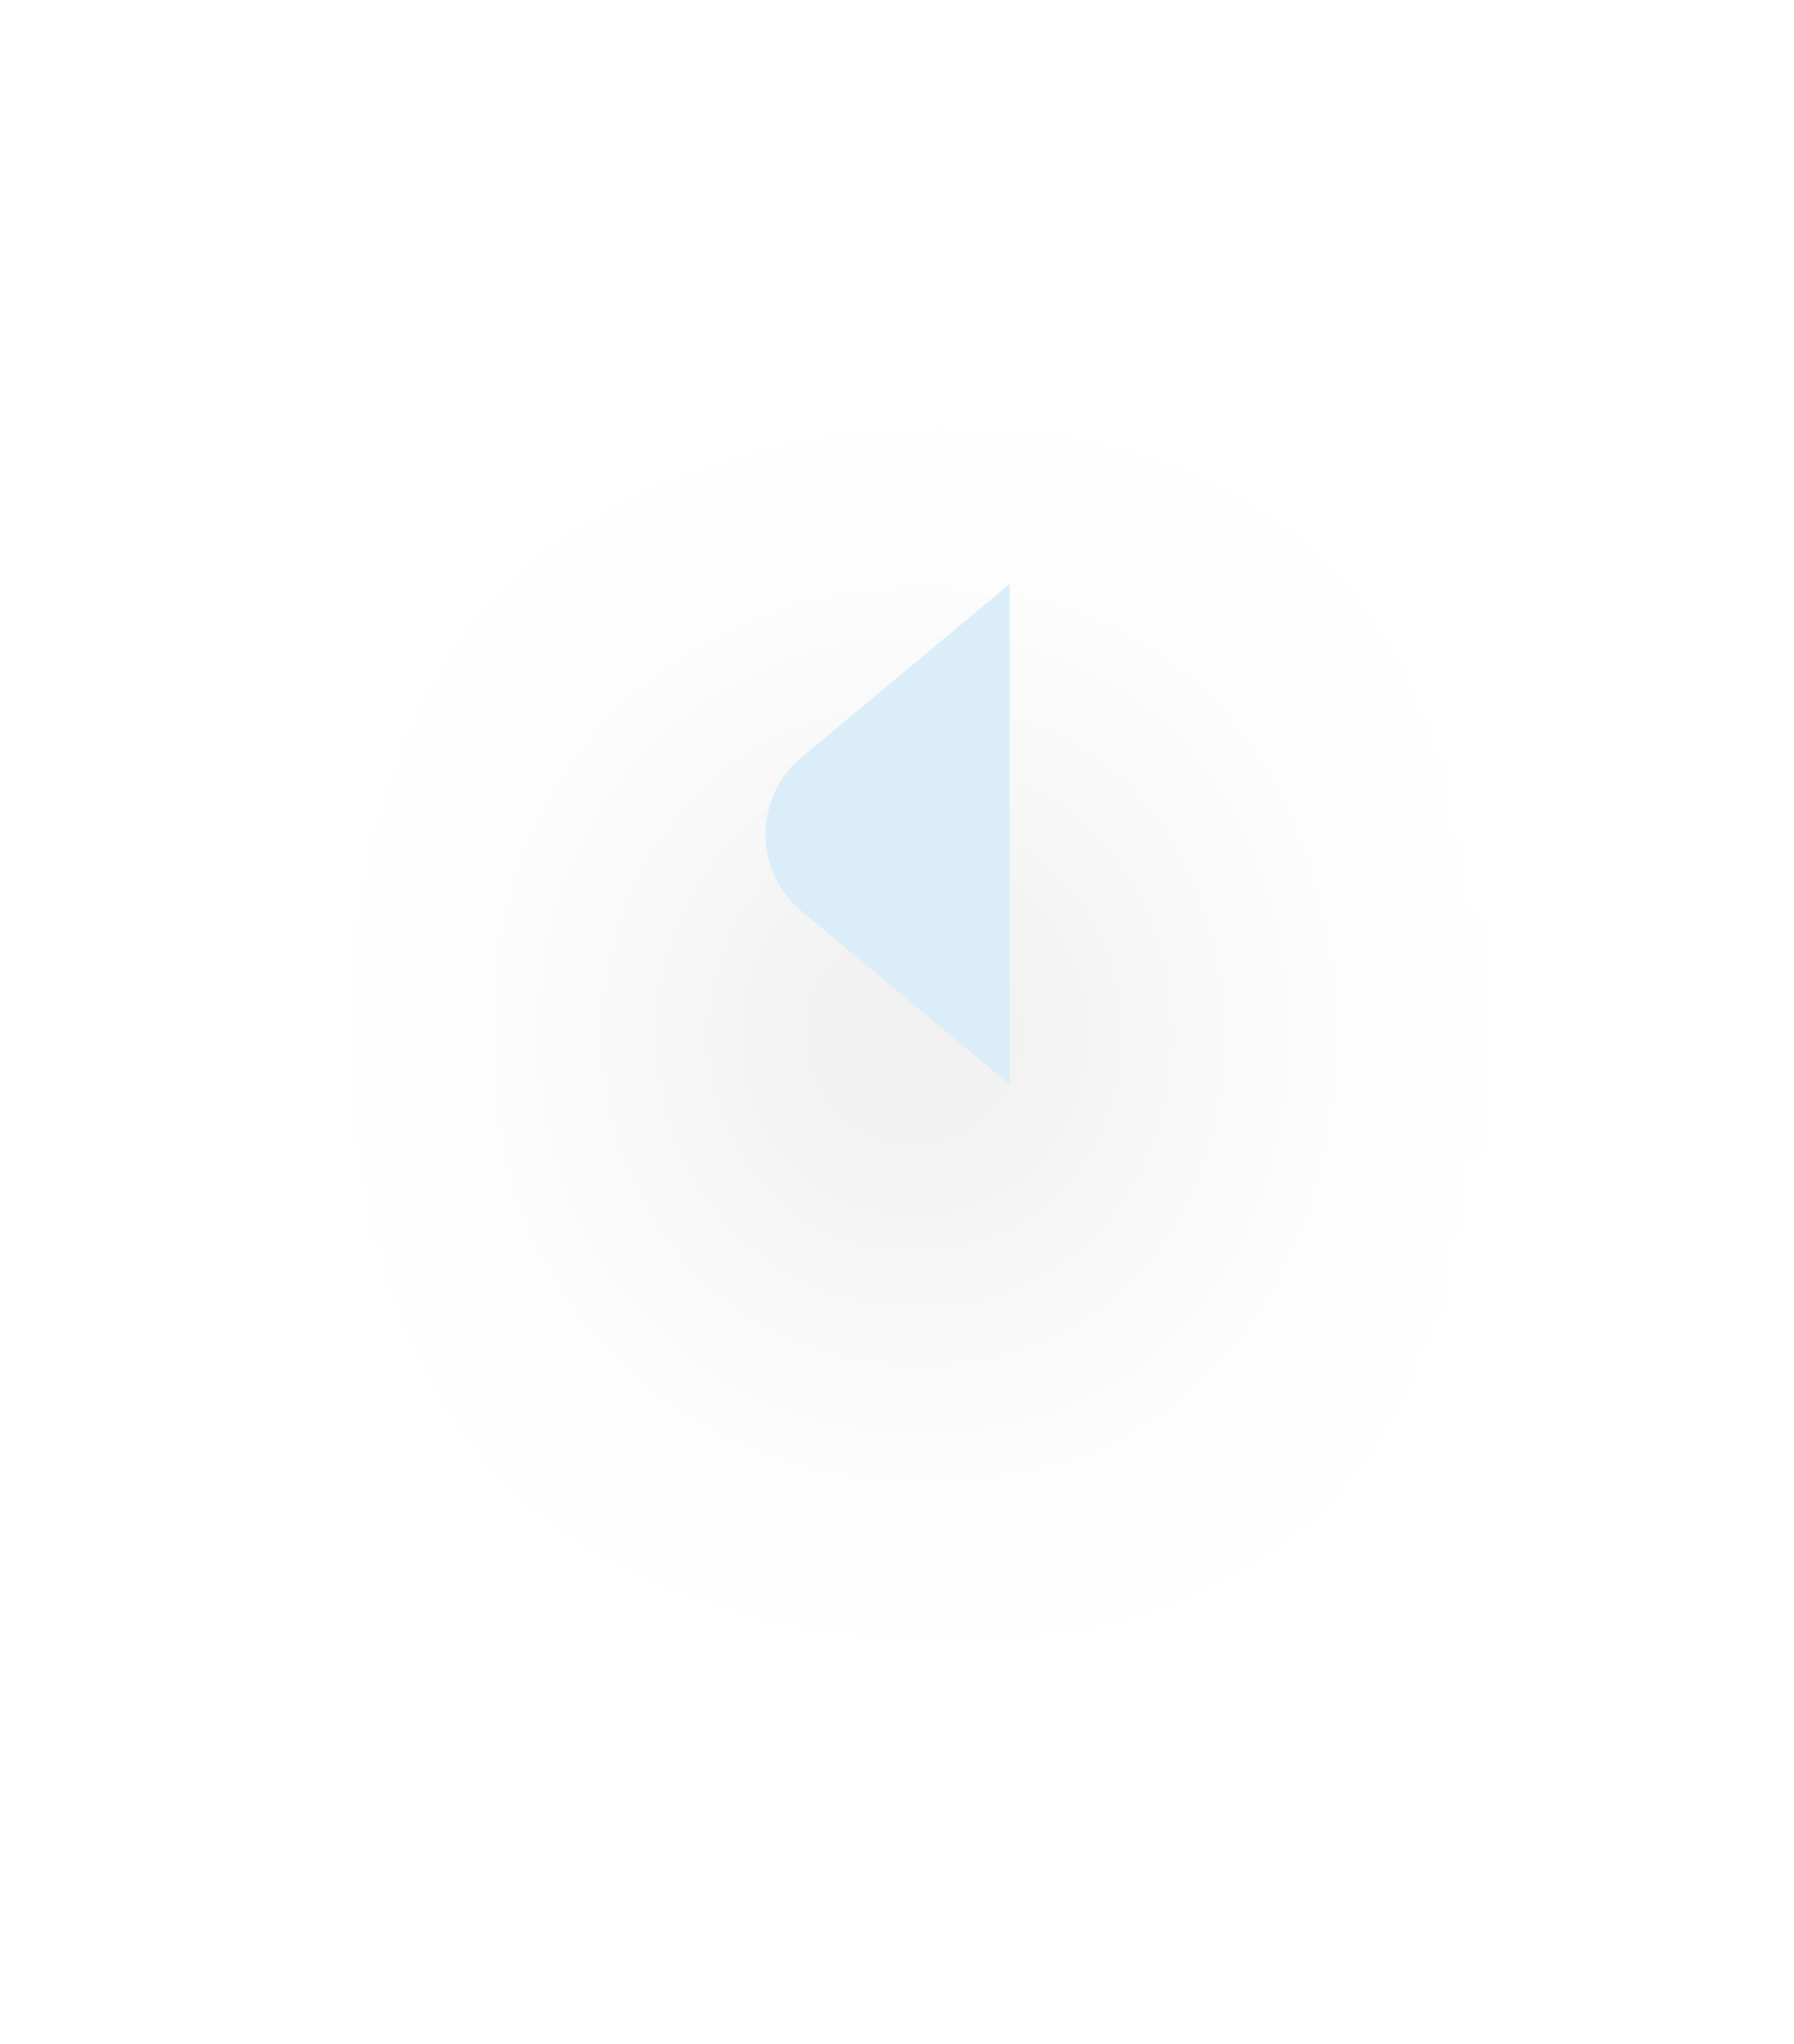
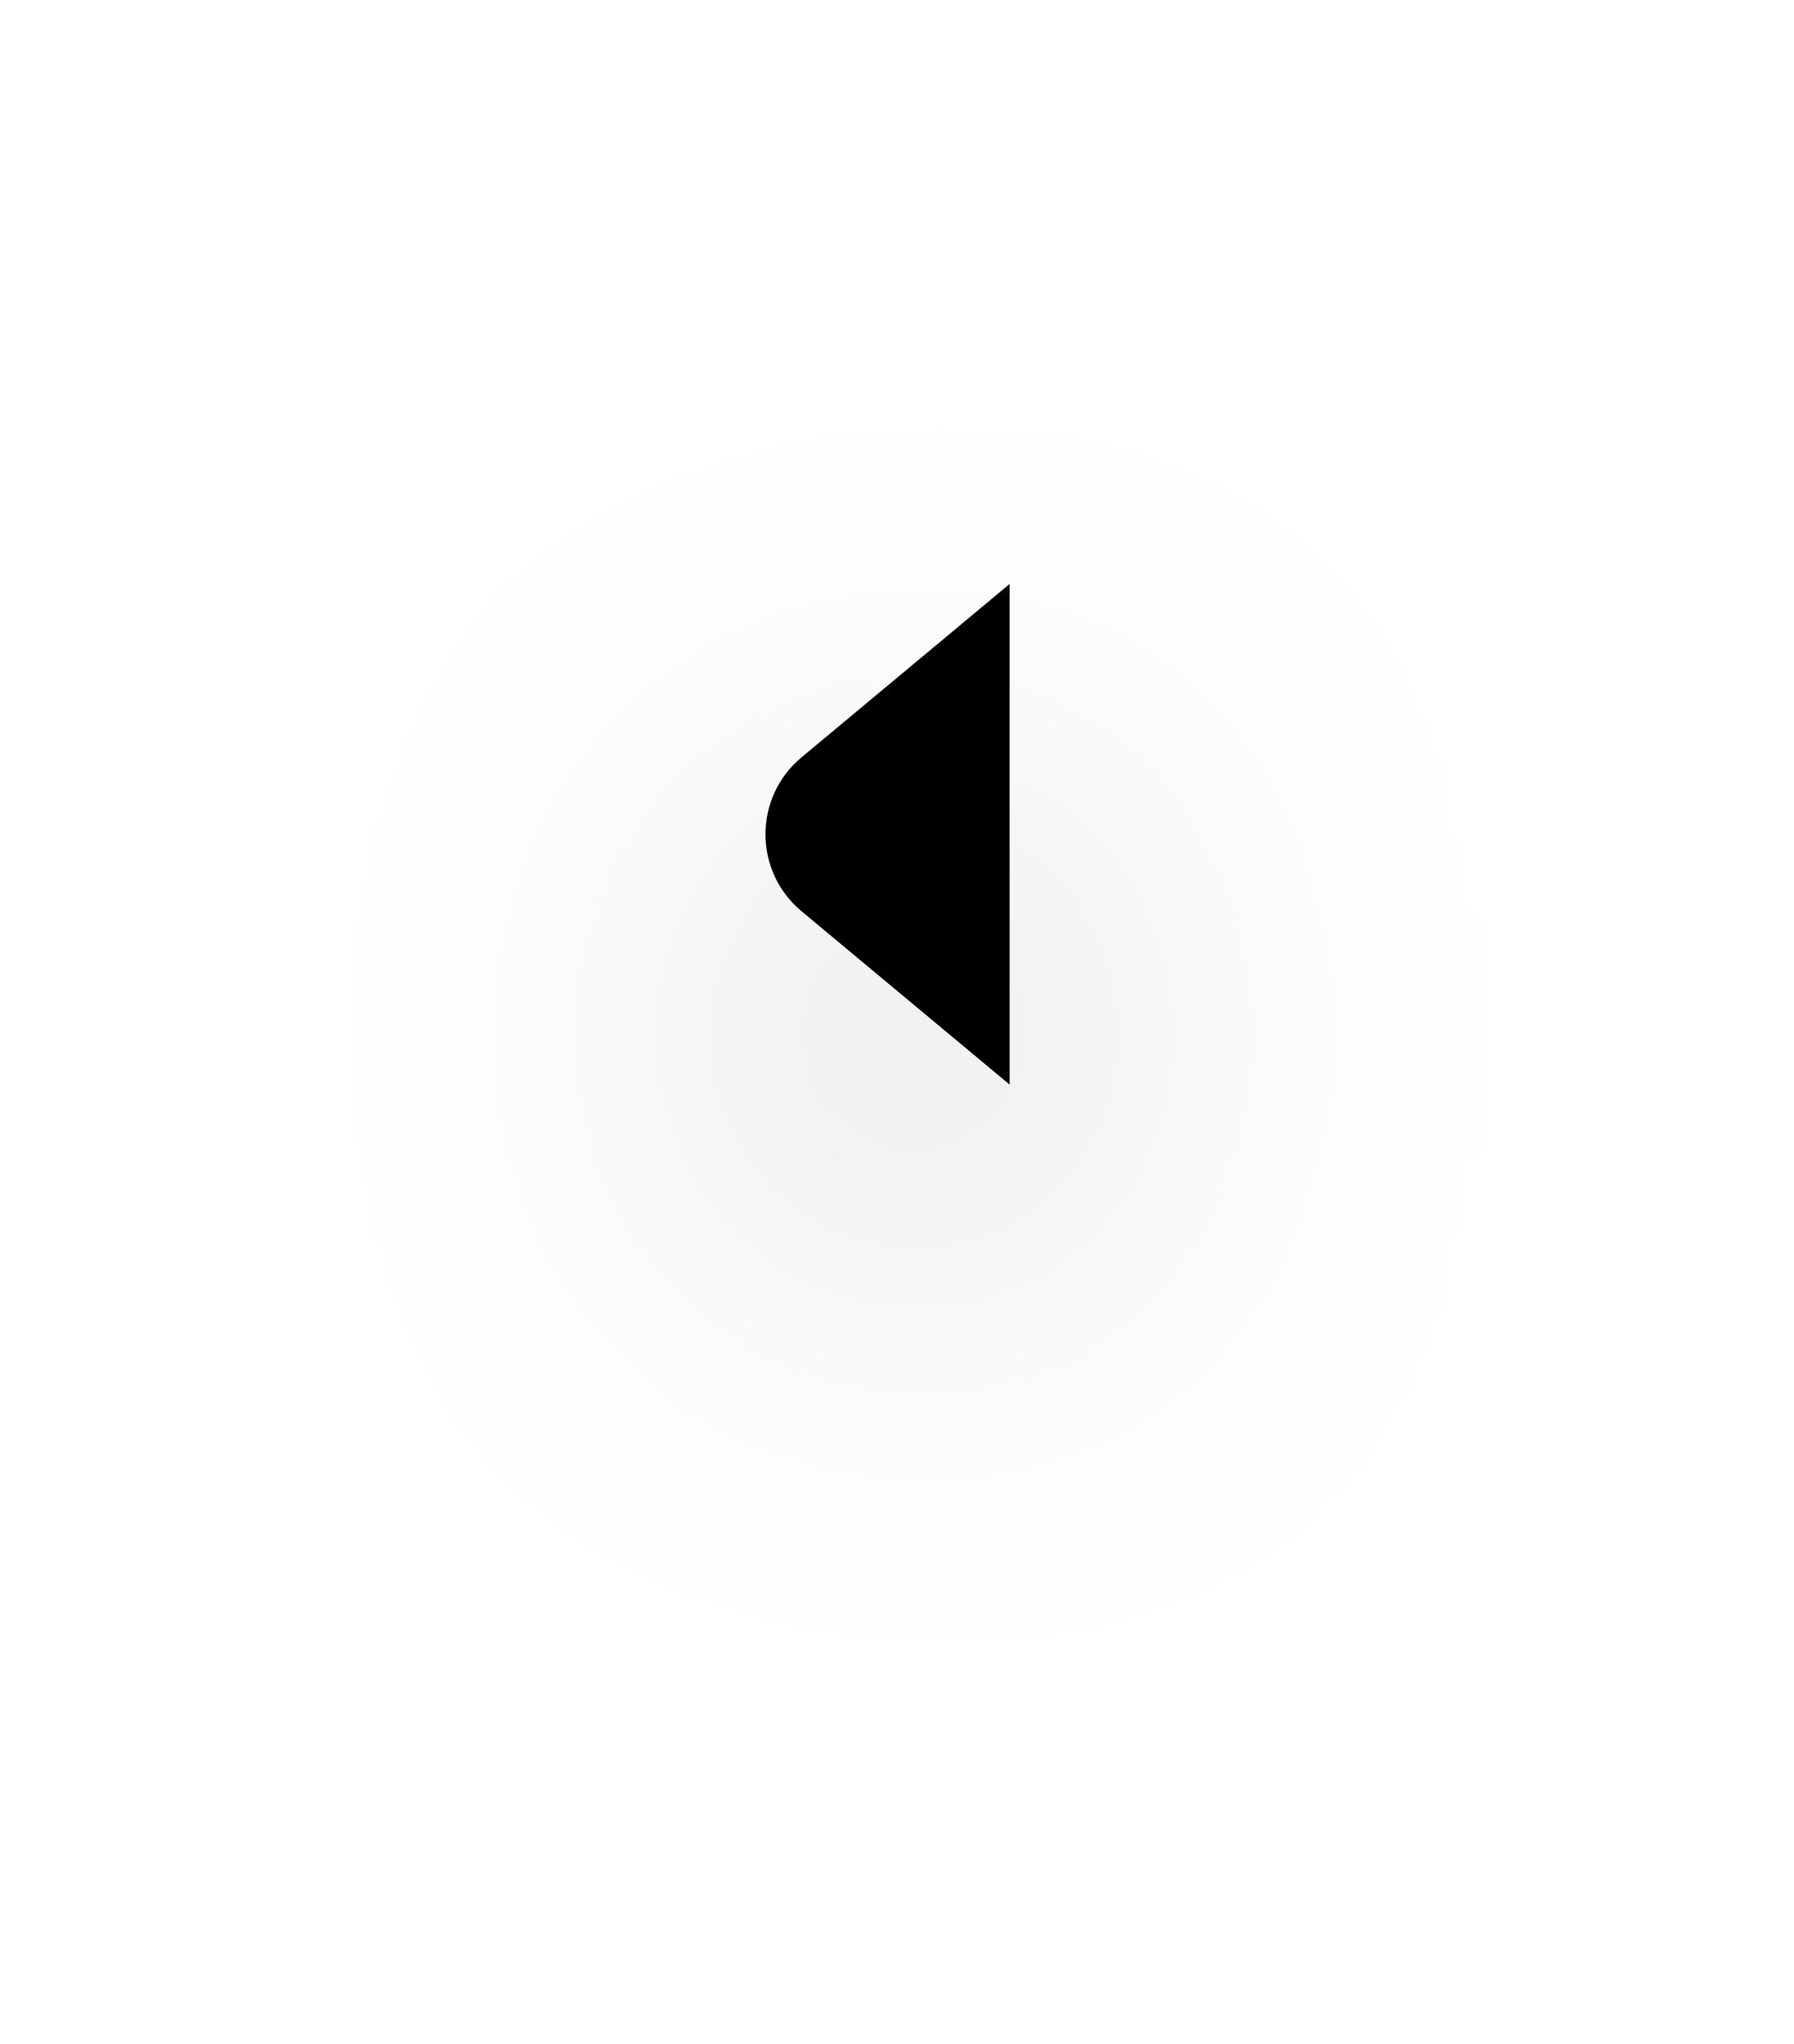
<svg xmlns="http://www.w3.org/2000/svg" width="43" height="49" viewBox="0 0 43 49" fill="none">
  <g filter="url(#filter0_d_2788_511848)">
-     <path d="M24.2 26L19.212 21.844C18.061 20.884 18.061 19.116 19.212 18.156L24.2 14L24.2 26Z" fill="#DBEDF9" />
+     <path d="M24.2 26L19.212 21.844C18.061 20.884 18.061 19.116 19.212 18.156L24.2 14L24.2 26Z" fill="currentColor" />
  </g>
  <defs>
    <filter id="filter0_d_2788_511848" x="0.349" y="0.8" width="41.852" height="48" filterUnits="userSpaceOnUse" color-interpolation-filters="sRGB">
      <feFlood flood-opacity="0" result="BackgroundImageFix" />
      <feColorMatrix in="SourceAlpha" type="matrix" values="0 0 0 0 0 0 0 0 0 0 0 0 0 0 0 0 0 0 127 0" result="hardAlpha" />
      <feOffset dy="4.8" />
      <feGaussianBlur stdDeviation="9" />
      <feColorMatrix type="matrix" values="0 0 0 0 0 0 0 0 0 0 0 0 0 0 0 0 0 0 0.25 0" />
      <feBlend mode="normal" in2="BackgroundImageFix" result="effect1_dropShadow_2788_511848" />
      <feBlend mode="normal" in="SourceGraphic" in2="effect1_dropShadow_2788_511848" result="shape" />
    </filter>
  </defs>
</svg>
